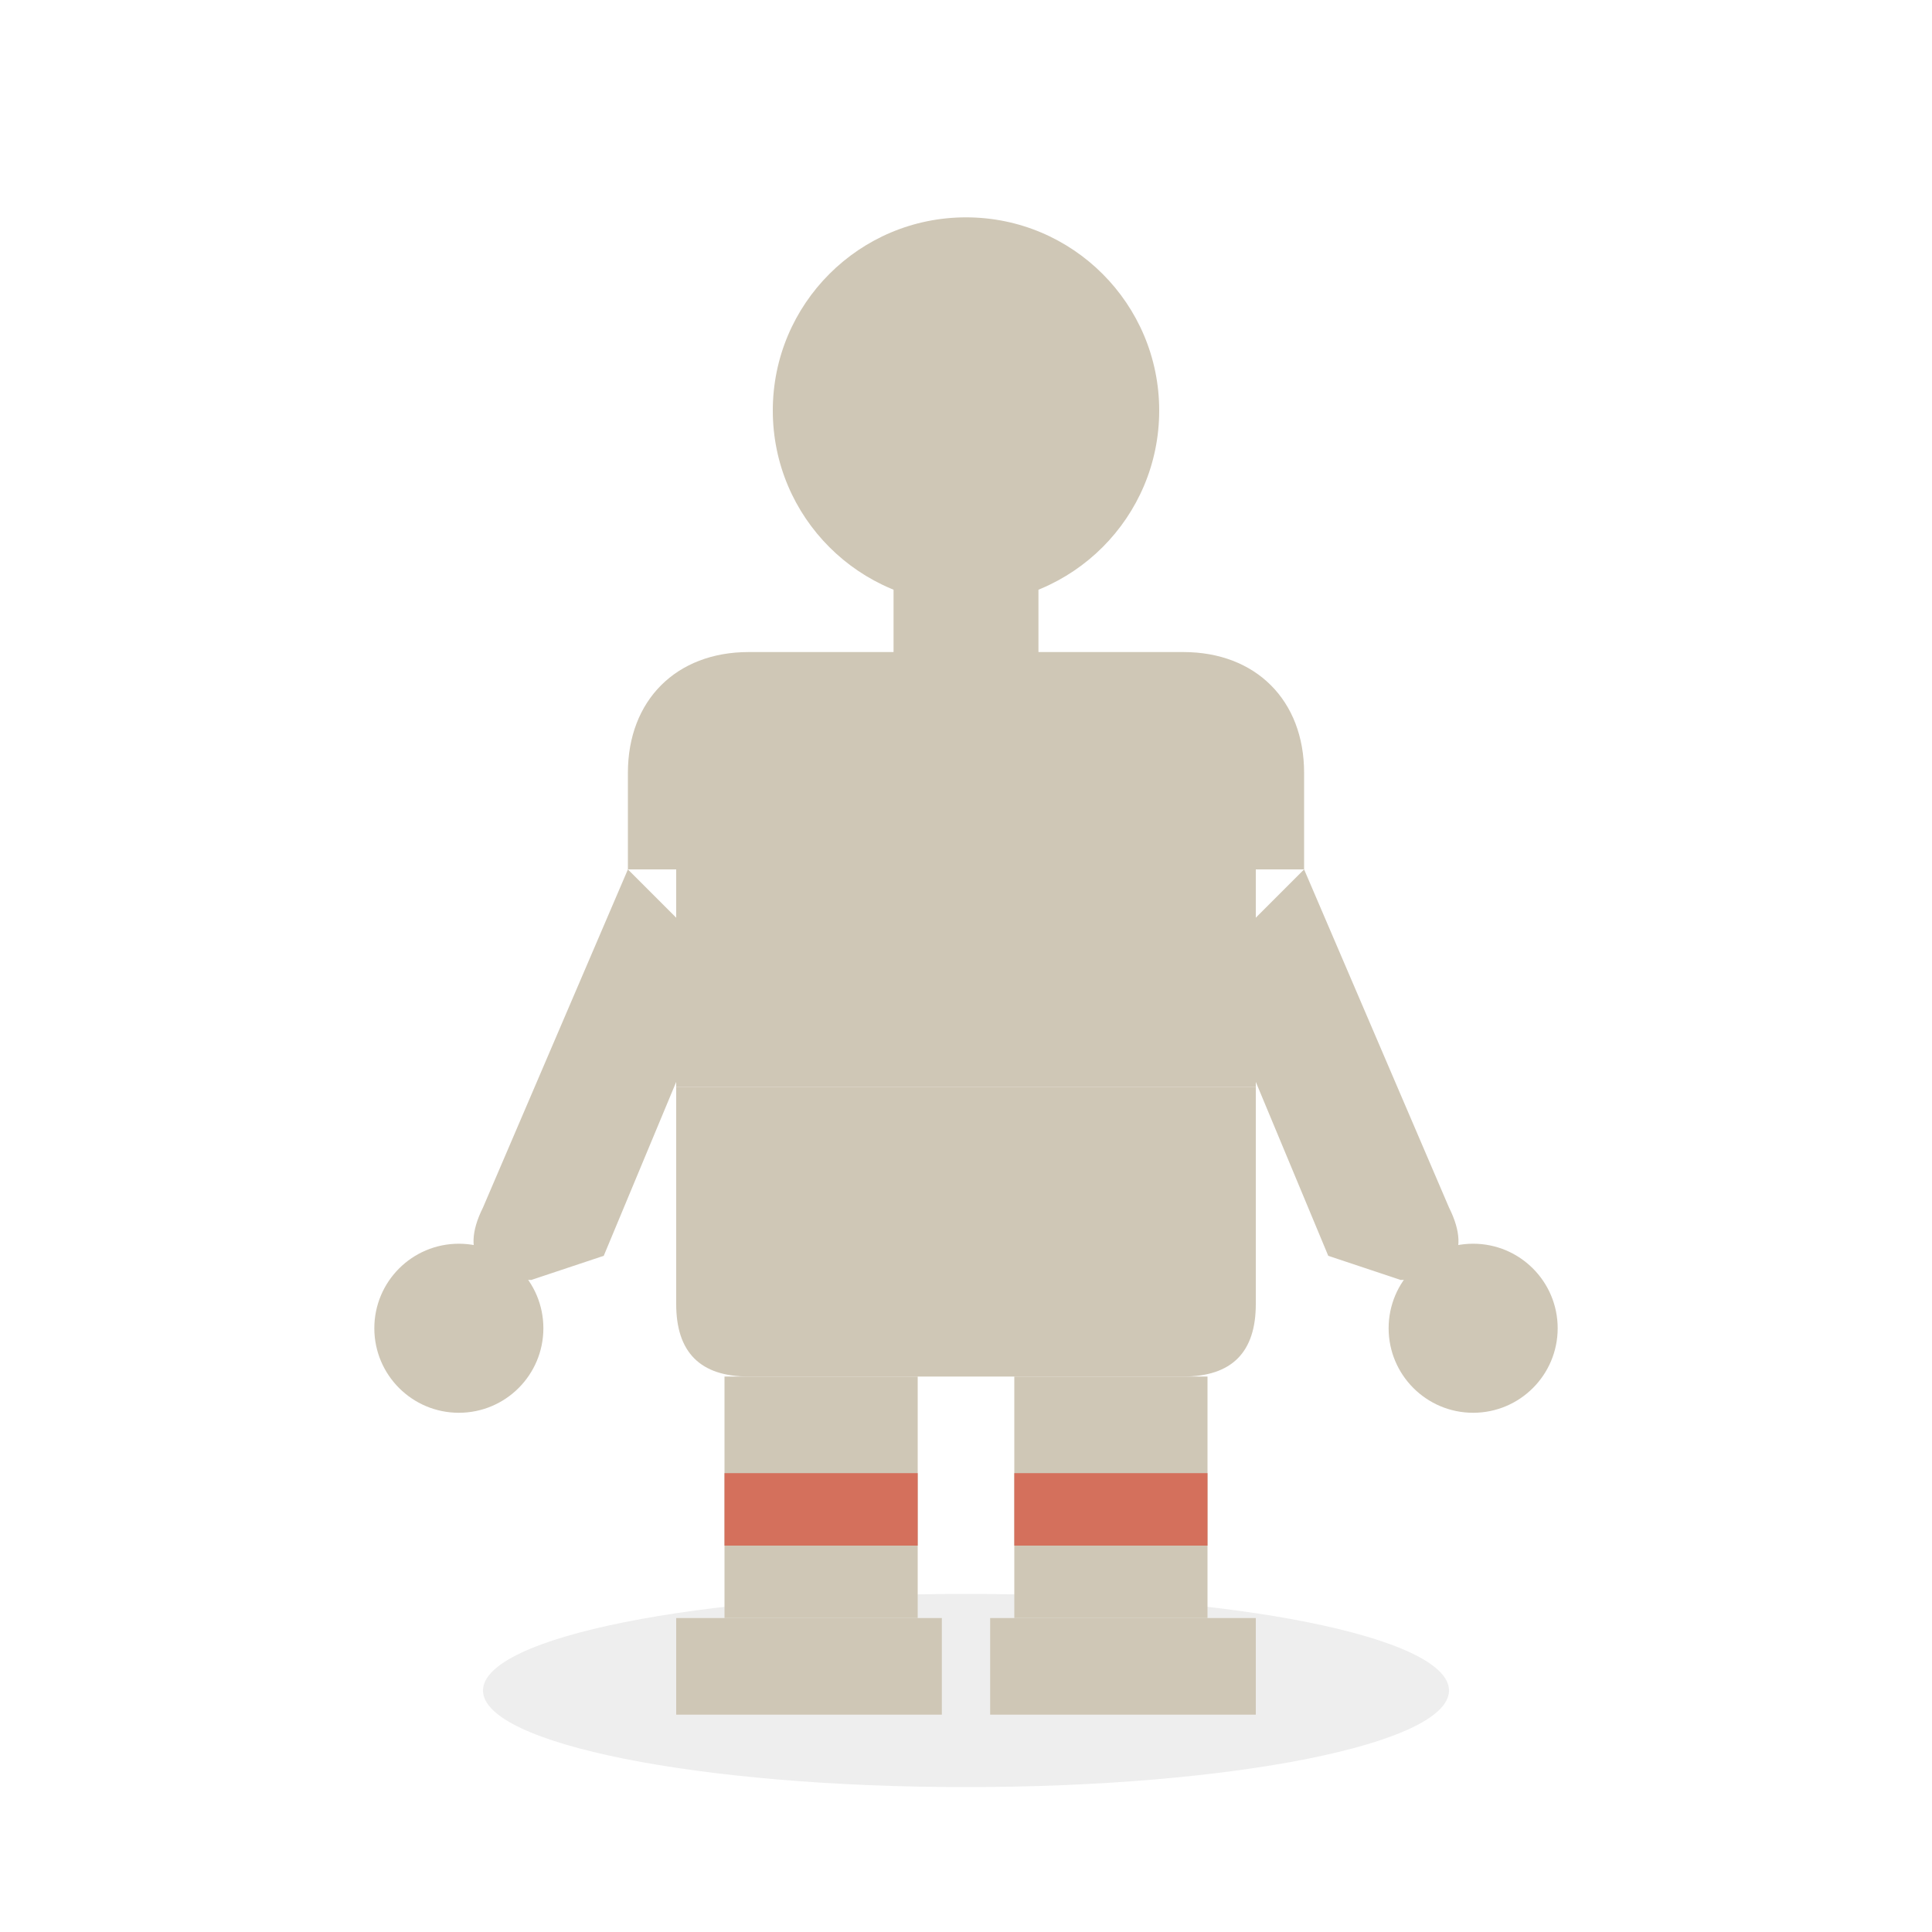
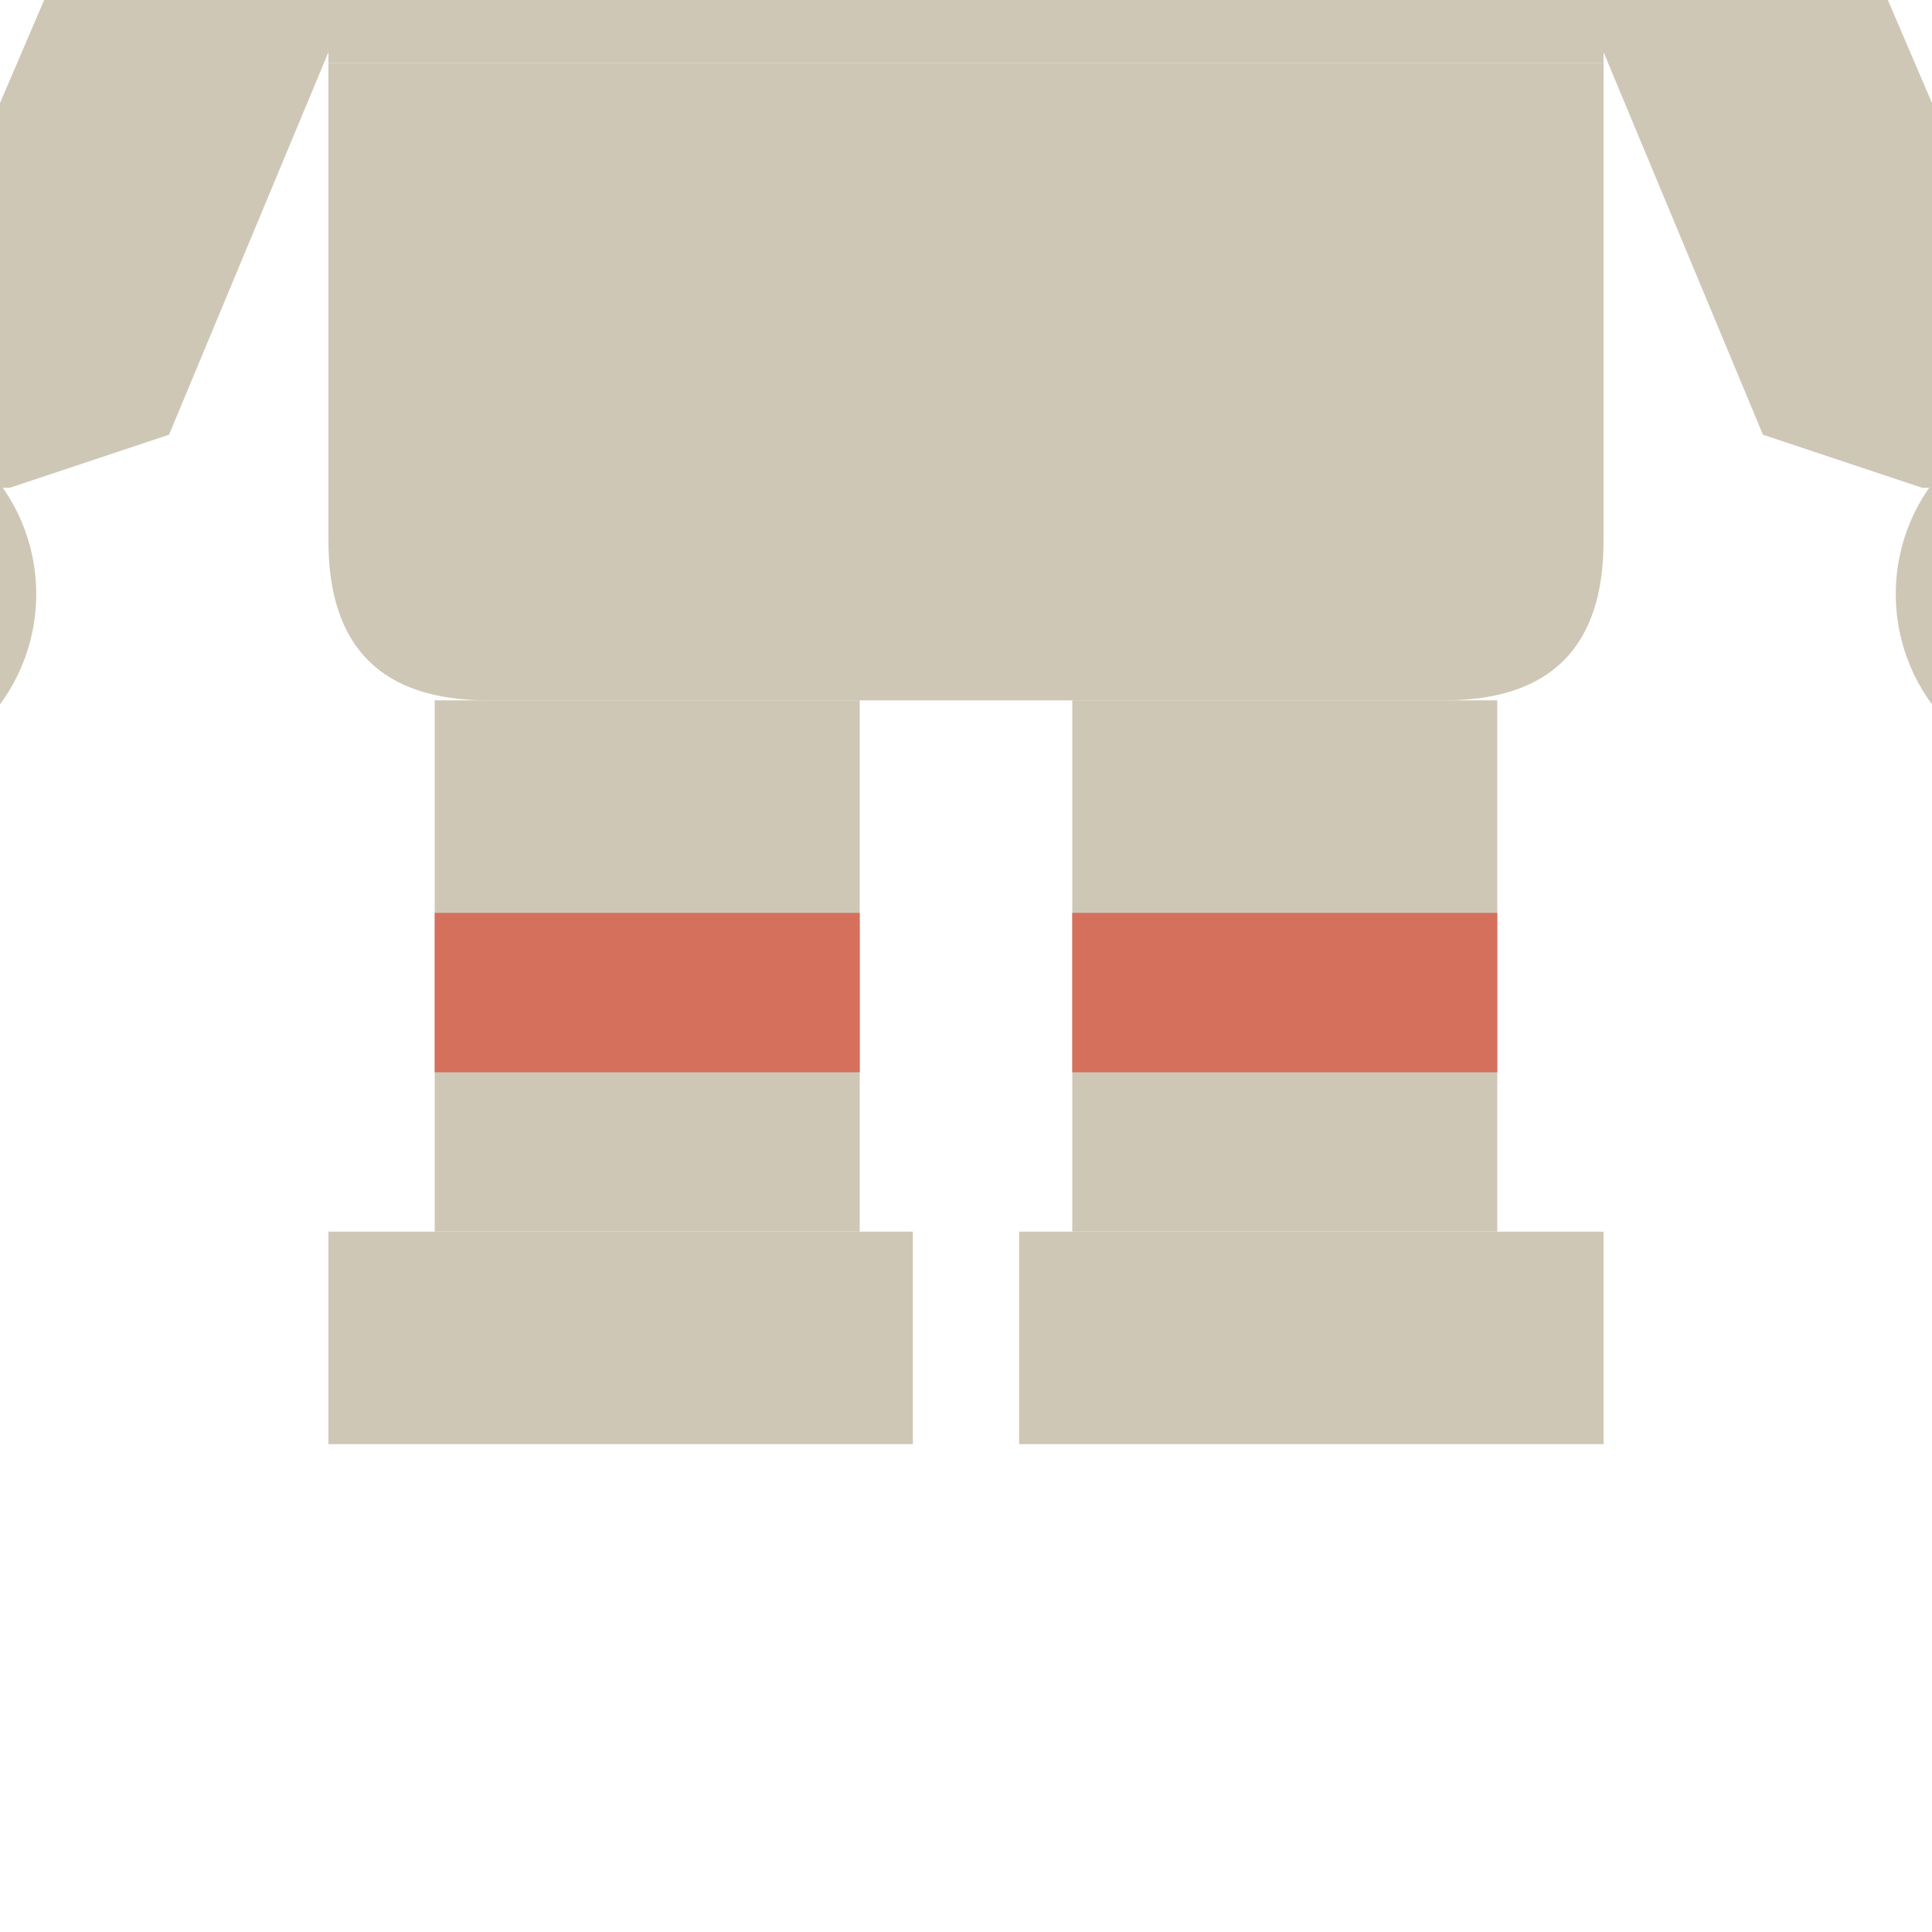
<svg xmlns="http://www.w3.org/2000/svg" viewBox="0 0 80 80" width="80" height="80" role="img" aria-label="무릎">
-   <ellipse cx="40" cy="70" rx="20" ry="4" fill="#000" opacity=".07" />
-   <circle cx="40" cy="17" r="8" fill="#CFC7B6" />
-   <rect x="37" y="24" width="6" height="5" fill="#CFC7B6" />
-   <path d="M26 32c0-3 2-5 5-5h18c3 0 5 2 5 5v4H26z" fill="#CFC7B6" />
-   <path d="M28 36h24v9H28z" fill="#CFC7B6" />
-   <path d="M28 45h24v9c0 2-1 3-3 3H31c-2 0-3-1-3-3z" fill="#CFC7B6" />
-   <path d="M26 36l-6 14c-1 2 0 3 2 3l3-1 5-12z" fill="#CFC7B6" />
-   <path d="M54 36l6 14c1 2 0 3-2 3l-3-1-5-12z" fill="#CFC7B6" />
-   <circle cx="19" cy="55" r="3.5" fill="#CFC7B6" />
-   <circle cx="61" cy="55" r="3.5" fill="#CFC7B6" />
-   <path d="M30 57h8v10h-8z" fill="#CFC7B6" />
-   <path d="M42 57h8v10h-8z" fill="#CFC7B6" />
-   <rect x="30" y="61" width="8" height="3" fill="#D4705C" />
-   <rect x="42" y="61" width="8" height="3" fill="#D4705C" />
-   <path d="M28 67h11v4H28z" fill="#CFC7B6" />
-   <path d="M41 67h11v4H41z" fill="#CFC7B6" />
+   <g transform="translate(40 40) scale(2.2) translate(-40 -62)">
+     <circle cx="40" cy="17" r="8" fill="#CFC7B6" />
+     <rect x="37" y="24" width="6" height="5" fill="#CFC7B6" />
+     <path d="M26 32c0-3 2-5 5-5h18c3 0 5 2 5 5v4H26z" fill="#CFC7B6" />
+     <path d="M28 36h24v9H28z" fill="#CFC7B6" />
+     <path d="M28 45h24v9c0 2-1 3-3 3H31c-2 0-3-1-3-3z" fill="#CFC7B6" />
+     <path d="M26 36l-6 14c-1 2 0 3 2 3l3-1 5-12z" fill="#CFC7B6" />
+     <path d="M54 36l6 14c1 2 0 3-2 3l-3-1-5-12z" fill="#CFC7B6" />
+     <circle cx="19" cy="55" r="3.5" fill="#CFC7B6" />
+     <circle cx="61" cy="55" r="3.5" fill="#CFC7B6" />
+     <path d="M30 57h8v10h-8z" fill="#CFC7B6" />
+     <path d="M42 57h8v10h-8z" fill="#CFC7B6" />
+     <rect x="30" y="61" width="8" height="3" fill="#D4705C" />
+     <rect x="42" y="61" width="8" height="3" fill="#D4705C" />
+     <path d="M28 67h11v4H28z" fill="#CFC7B6" />
+     <path d="M41 67h11v4H41z" fill="#CFC7B6" />
+   </g>
</svg>
